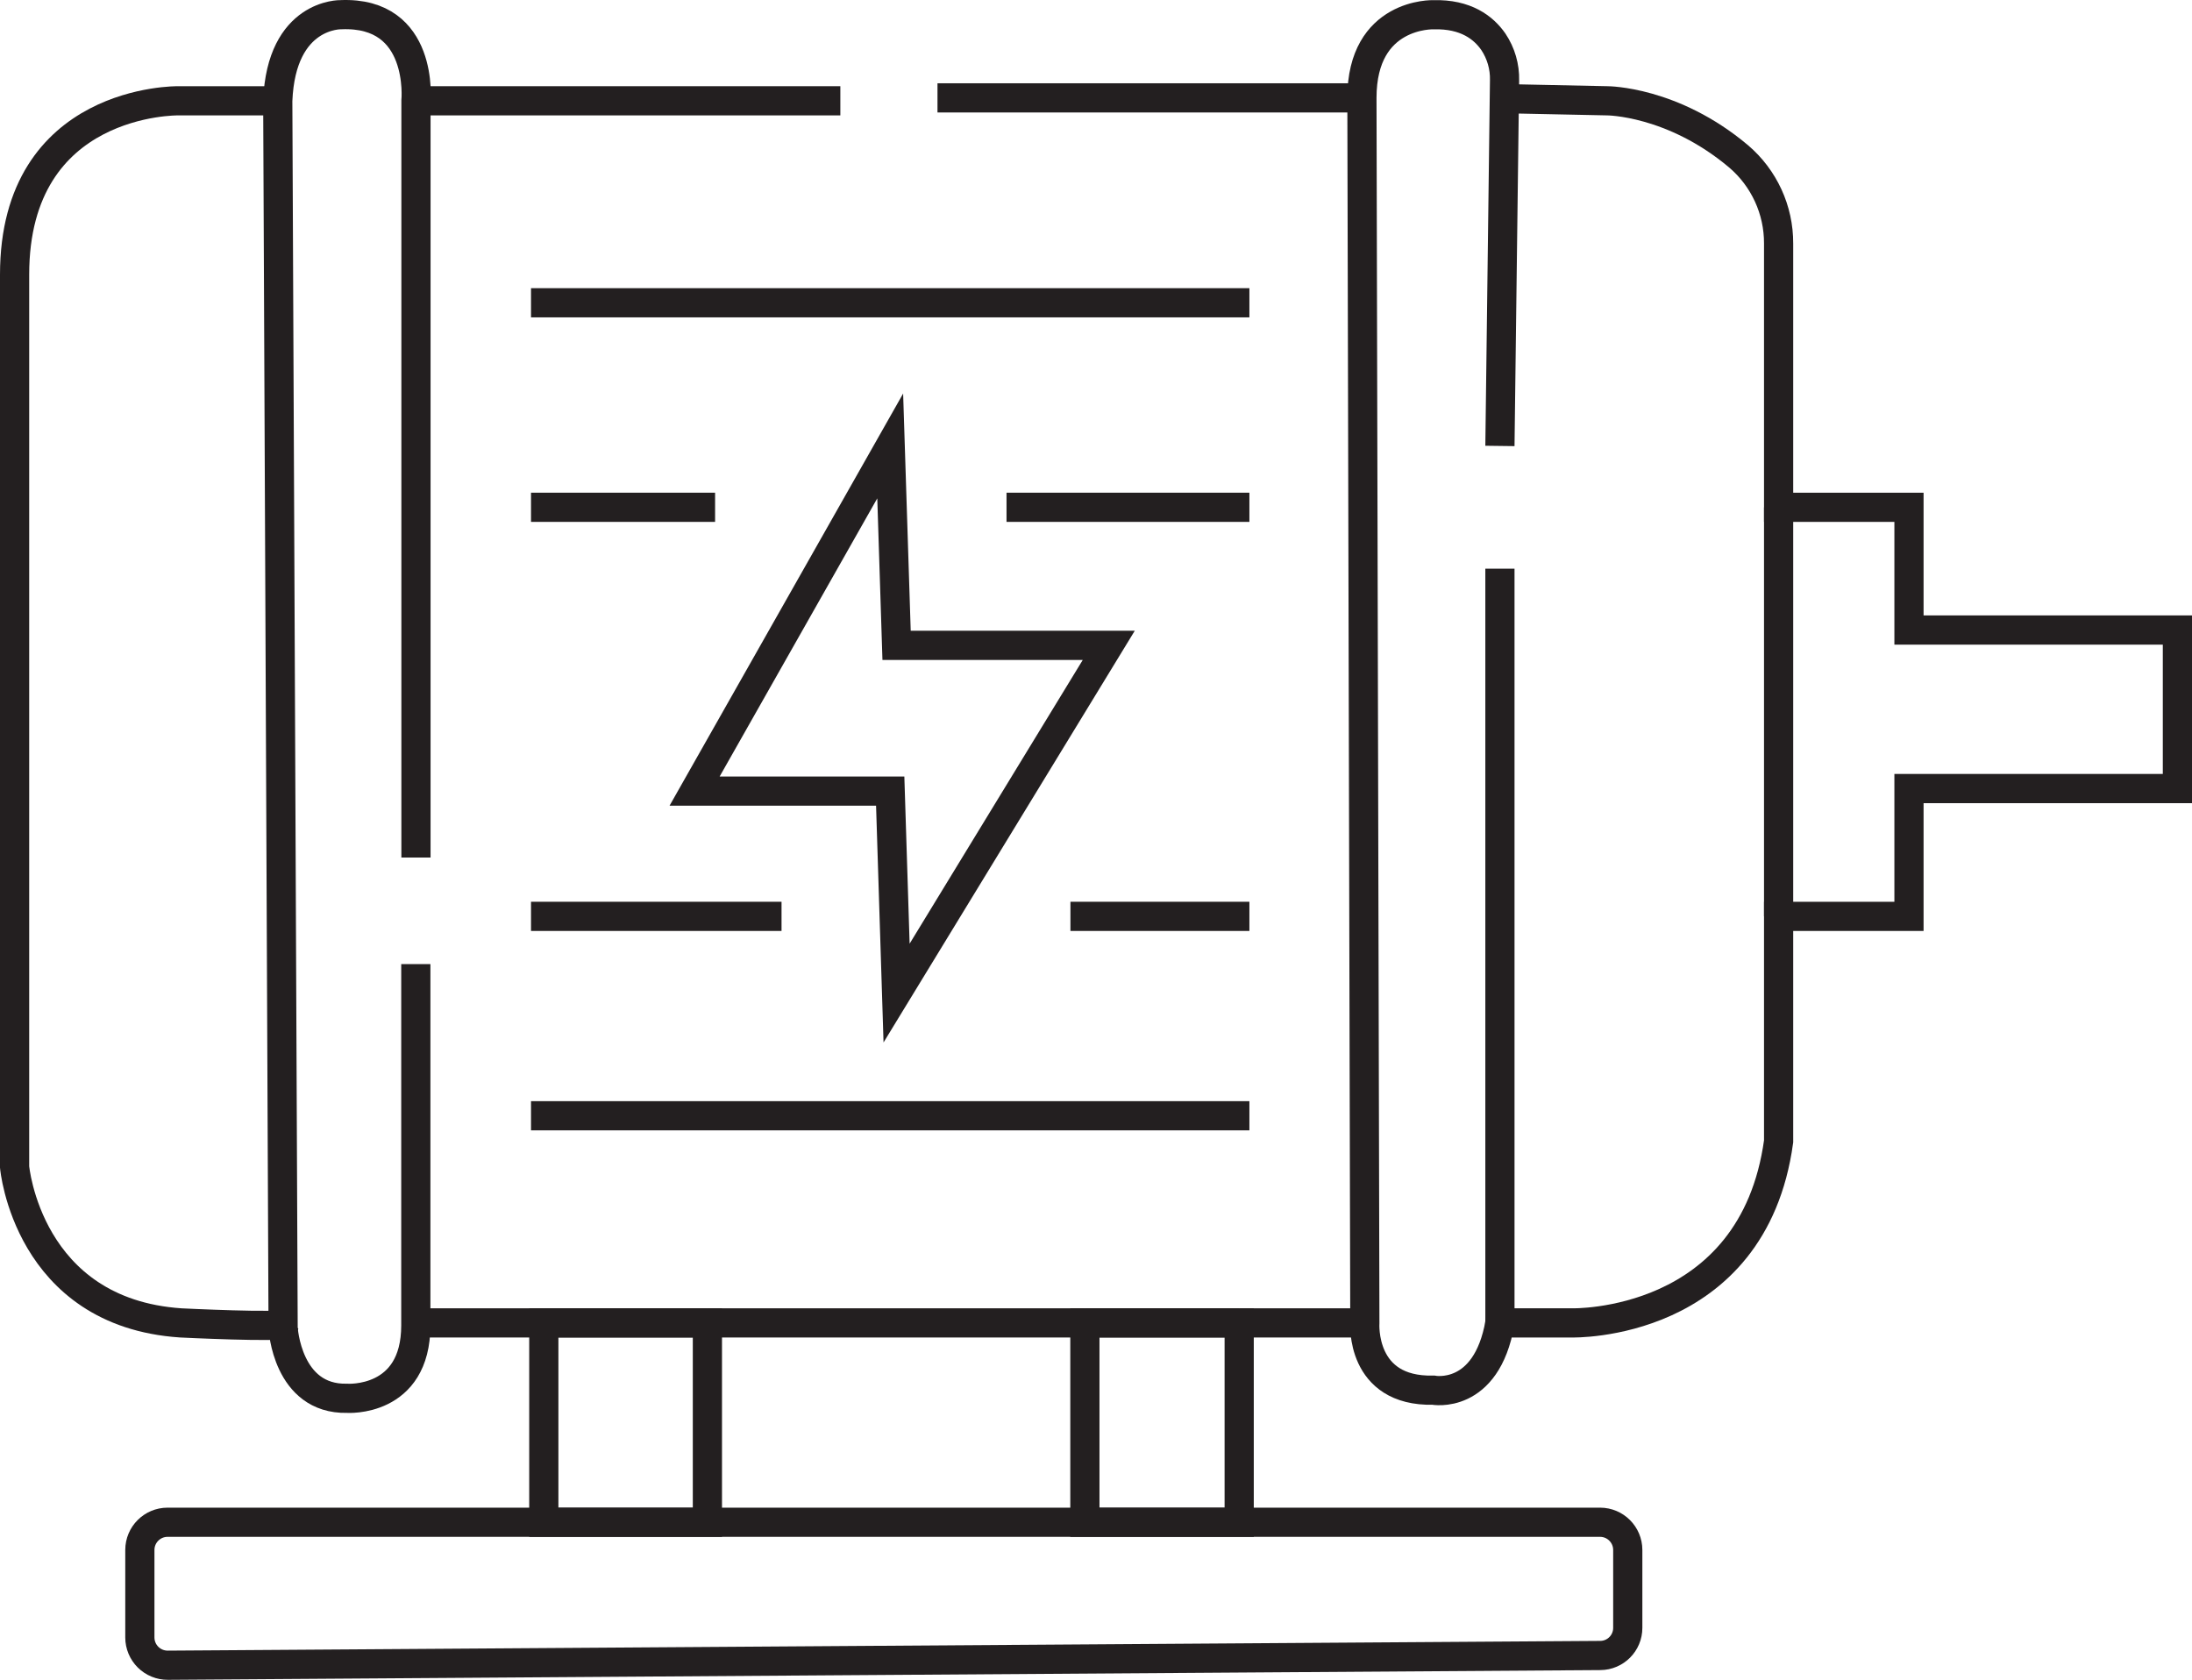
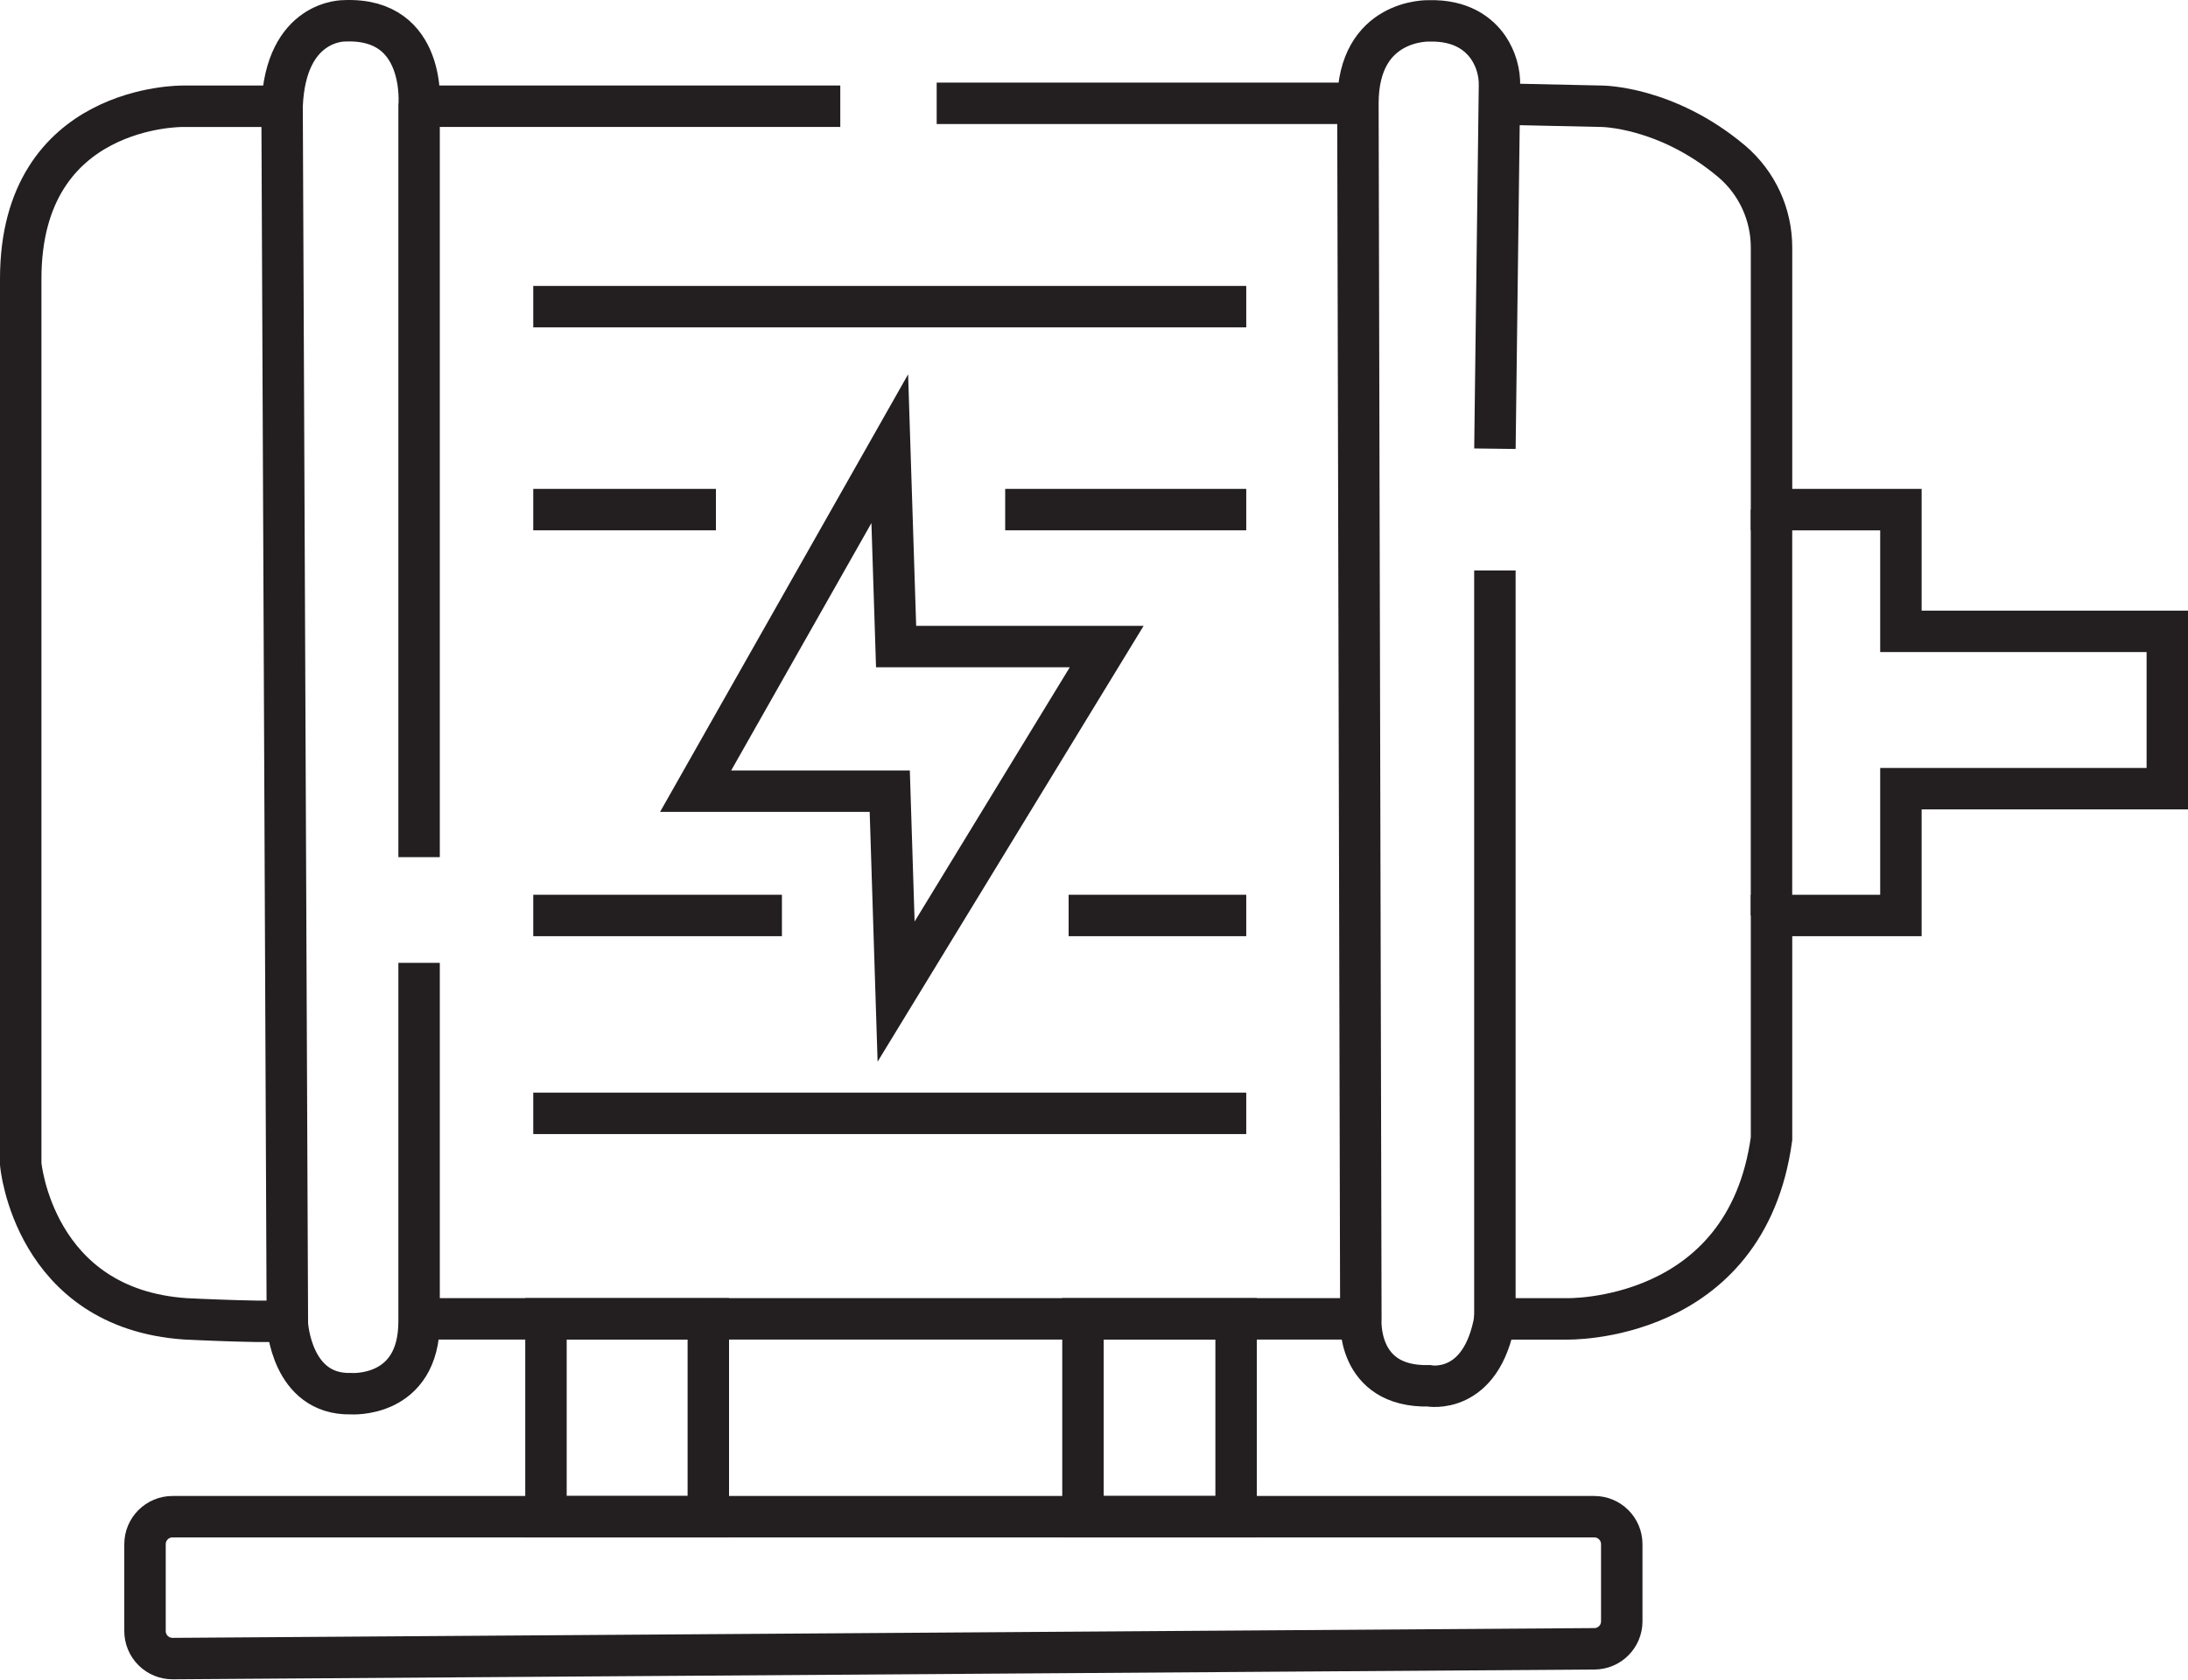
- <svg xmlns="http://www.w3.org/2000/svg" id="Layer_2" data-name="Layer 2" viewBox="0 0 450.61 345.32">
+ <svg xmlns="http://www.w3.org/2000/svg" id="Layer_2" data-name="Layer 2" viewBox="0 0 686.38 526.91">
  <defs>
-     <style>.cls-1{fill:none;stroke:#231f20;stroke-miterlimit:10;stroke-width:6px;}</style>
+     <style>.cls-1{fill:none;stroke:#231f20;stroke-miterlimit:10;stroke-width:13px;}</style>
  </defs>
-   <line class="cls-1" x1="223.02" y1="271.94" x2="145.42" y2="271.94" />
-   <line class="cls-1" x1="111.79" y1="271.94" x2="85.51" y2="271.94" />
-   <polyline class="cls-1" points="254.74 271.94 280.57 271.94 281.54 271.94" />
-   <path class="cls-1" d="M453.6,382.66" transform="translate(-144.29 -110.72)" />
-   <path class="cls-1" d="M337,130.84" transform="translate(-144.29 -110.72)" />
-   <path class="cls-1" d="M317,131.44" transform="translate(-144.29 -110.72)" />
-   <path class="cls-1" d="M253.45,173" transform="translate(-144.29 -110.72)" />
-   <line class="cls-1" x1="109.16" y1="104.28" x2="147" y2="104.28" />
-   <line class="cls-1" x1="206.91" y1="104.28" x2="256.84" y2="104.28" />
-   <line class="cls-1" x1="109.16" y1="188.37" x2="160.66" y2="188.37" />
-   <line class="cls-1" x1="220.05" y1="188.37" x2="256.84" y2="188.37" />
-   <line class="cls-1" x1="109.16" y1="229.36" x2="256.84" y2="229.36" />
-   <polygon class="cls-1" points="183 91.67 142.79 162.62 183 162.62 184.31 204.14 227.93 132.66 184.31 132.66 183 91.67" />
-   <line class="cls-1" x1="85.51" y1="20.72" x2="172.75" y2="20.72" />
-   <path class="cls-1" d="M202.82,382.83c-.3.87-21.37-.17-21.37-.17-31.53-2.11-34.16-32.06-34.16-32.06V167.18c0-36.26,33.63-35.74,33.63-35.74h20.5" transform="translate(-144.29 -110.72)" />
-   <line class="cls-1" x1="308.34" y1="272.47" x2="308.34" y2="116.9" />
-   <path class="cls-1" d="M452.63,202.39" transform="translate(-144.29 -110.72)" />
-   <path class="cls-1" d="M178.74,423.64H473.22a5.7,5.7,0,0,1,5.69,5.7v16a5.68,5.68,0,0,1-5.65,5.69l-294.48,2a5.71,5.71,0,0,1-5.74-5.7v-18A5.7,5.7,0,0,1,178.74,423.64Z" transform="translate(-144.29 -110.72)" />
-   <line class="cls-1" x1="145.42" y1="271.94" x2="111.79" y2="271.94" />
-   <rect class="cls-1" x="111.79" y="271.94" width="33.63" height="40.99" />
-   <line class="cls-1" x1="254.74" y1="271.94" x2="223.02" y2="271.94" />
-   <rect class="cls-1" x="223.02" y="271.94" width="31.72" height="40.99" />
-   <path class="cls-1" d="M454.87,390.49" transform="translate(-144.29 -110.72)" />
-   <polyline class="cls-1" points="279.96 20.12 279.96 20.12 192.72 20.12" />
-   <path class="cls-1" d="M452.63,202.39l.95-75.15a13.65,13.65,0,0,0-2.3-7.93c-2-2.89-5.65-5.74-12.31-5.56,0,0-14.71-.51-14.71,17.09l.6,251.82s-1,14.18,14.07,13.83c0,0,10.9,2.11,13.7-13.83h14.8s37.23,1,42.49-37.32V299.09h26.8V272.82H591.9V240.23H536.72V215h-26.8V160.77a23.41,23.41,0,0,0-8.23-17.91c-13.57-11.43-27-11.42-27-11.42L453.53,131" transform="translate(-144.29 -110.72)" />
-   <path class="cls-1" d="M229.8,287V131.44s1.76-18.41-15.41-17.7c0,0-12.27-.35-13,17.7l1.1,252.26s.79,14.72,13.12,14.46c0,0,14.16,1,14.16-15V308.9" transform="translate(-144.29 -110.72)" />
-   <line class="cls-1" x1="109.16" y1="62.24" x2="256.84" y2="62.24" />
-   <line class="cls-1" x1="365.63" y1="104.29" x2="365.63" y2="188.37" />
+   <line class="cls-1" x1="339.73" y1="413.82" x2="222.2" y2="413.82" />
+   <line class="cls-1" x1="171.27" y1="413.82" x2="131.47" y2="413.82" />
+   <polyline class="cls-1" points="387.77 413.82 426.89 413.82 428.36 413.82" />
+   <path class="cls-1" d="M501.84,437.56" transform="translate(-31.41 -23.74)" />
+   <path class="cls-1" d="M325.26,56.17" transform="translate(-31.41 -23.74)" />
+   <path class="cls-1" d="M295,57.08" transform="translate(-31.41 -23.74)" />
+   <path class="cls-1" d="M198.7,120" transform="translate(-31.41 -23.74)" />
+   <line class="cls-1" x1="167.28" y1="159.9" x2="224.59" y2="159.9" />
+   <line class="cls-1" x1="315.33" y1="159.9" x2="390.95" y2="159.9" />
+   <line class="cls-1" x1="167.28" y1="287.25" x2="245.29" y2="287.25" />
+   <line class="cls-1" x1="335.23" y1="287.25" x2="390.95" y2="287.25" />
+   <line class="cls-1" x1="167.28" y1="349.34" x2="390.95" y2="349.34" />
+   <polygon class="cls-1" points="279.12 140.79 218.22 248.25 279.12 248.25 281.11 311.13 347.17 202.88 281.11 202.88 279.12 140.79" />
+   <line class="cls-1" x1="131.47" y1="33.33" x2="263.6" y2="33.33" />
+   <path class="cls-1" d="M122,437.83c-.46,1.32-32.37-.27-32.37-.27C41.9,434.37,37.91,389,37.91,389V111.21c0-54.92,50.94-54.13,50.94-54.13H119.9" transform="translate(-31.41 -23.74)" />
+   <line class="cls-1" x1="468.95" y1="414.62" x2="468.95" y2="179" />
+   <path class="cls-1" d="M500.37,164.53" transform="translate(-31.41 -23.74)" />
+   <path class="cls-1" d="M85.54,499.64h446a8.62,8.62,0,0,1,8.62,8.62v24.21a8.62,8.62,0,0,1-8.57,8.62l-446,3.07a8.63,8.63,0,0,1-8.69-8.63V508.26A8.63,8.63,0,0,1,85.54,499.64Z" transform="translate(-31.41 -23.74)" />
+   <line class="cls-1" x1="222.2" y1="413.82" x2="171.27" y2="413.82" />
+   <rect class="cls-1" x="171.27" y="413.82" width="50.93" height="62.08" />
+   <line class="cls-1" x1="387.77" y1="413.82" x2="339.73" y2="413.82" />
+   <rect class="cls-1" x="339.73" y="413.82" width="48.04" height="62.08" />
+   <path class="cls-1" d="M503.75,449.42" transform="translate(-31.41 -23.74)" />
+   <polyline class="cls-1" points="425.97 32.42 425.97 32.42 293.84 32.42" />
+   <path class="cls-1" d="M500.37,164.53,501.8,50.72a20.68,20.68,0,0,0-3.48-12c-3-4.38-8.56-8.69-18.65-8.43,0,0-22.28-.76-22.28,25.89l.92,381.39s-1.58,21.49,21.3,21c0,0,16.51,3.19,20.76-21h22.41s56.39,1.59,64.36-56.52V311h40.59V271.2H711.3V221.84H627.73V183.65H587.14V101.5a35.45,35.45,0,0,0-12.47-27.12c-20.56-17.31-40.87-17.3-40.87-17.3l-32.07-.7" transform="translate(-31.41 -23.74)" />
+   <path class="cls-1" d="M162.88,292.69V57.08s2.65-27.88-23.35-26.81c0,0-18.57-.53-19.63,26.81l1.66,382.07s1.2,22.28,19.87,21.89c0,0,21.45,1.59,21.45-22.69V325.85" transform="translate(-31.41 -23.74)" />
+   <line class="cls-1" x1="167.28" y1="96.22" x2="390.95" y2="96.22" />
+   <line class="cls-1" x1="555.72" y1="159.9" x2="555.72" y2="287.25" />
</svg>
